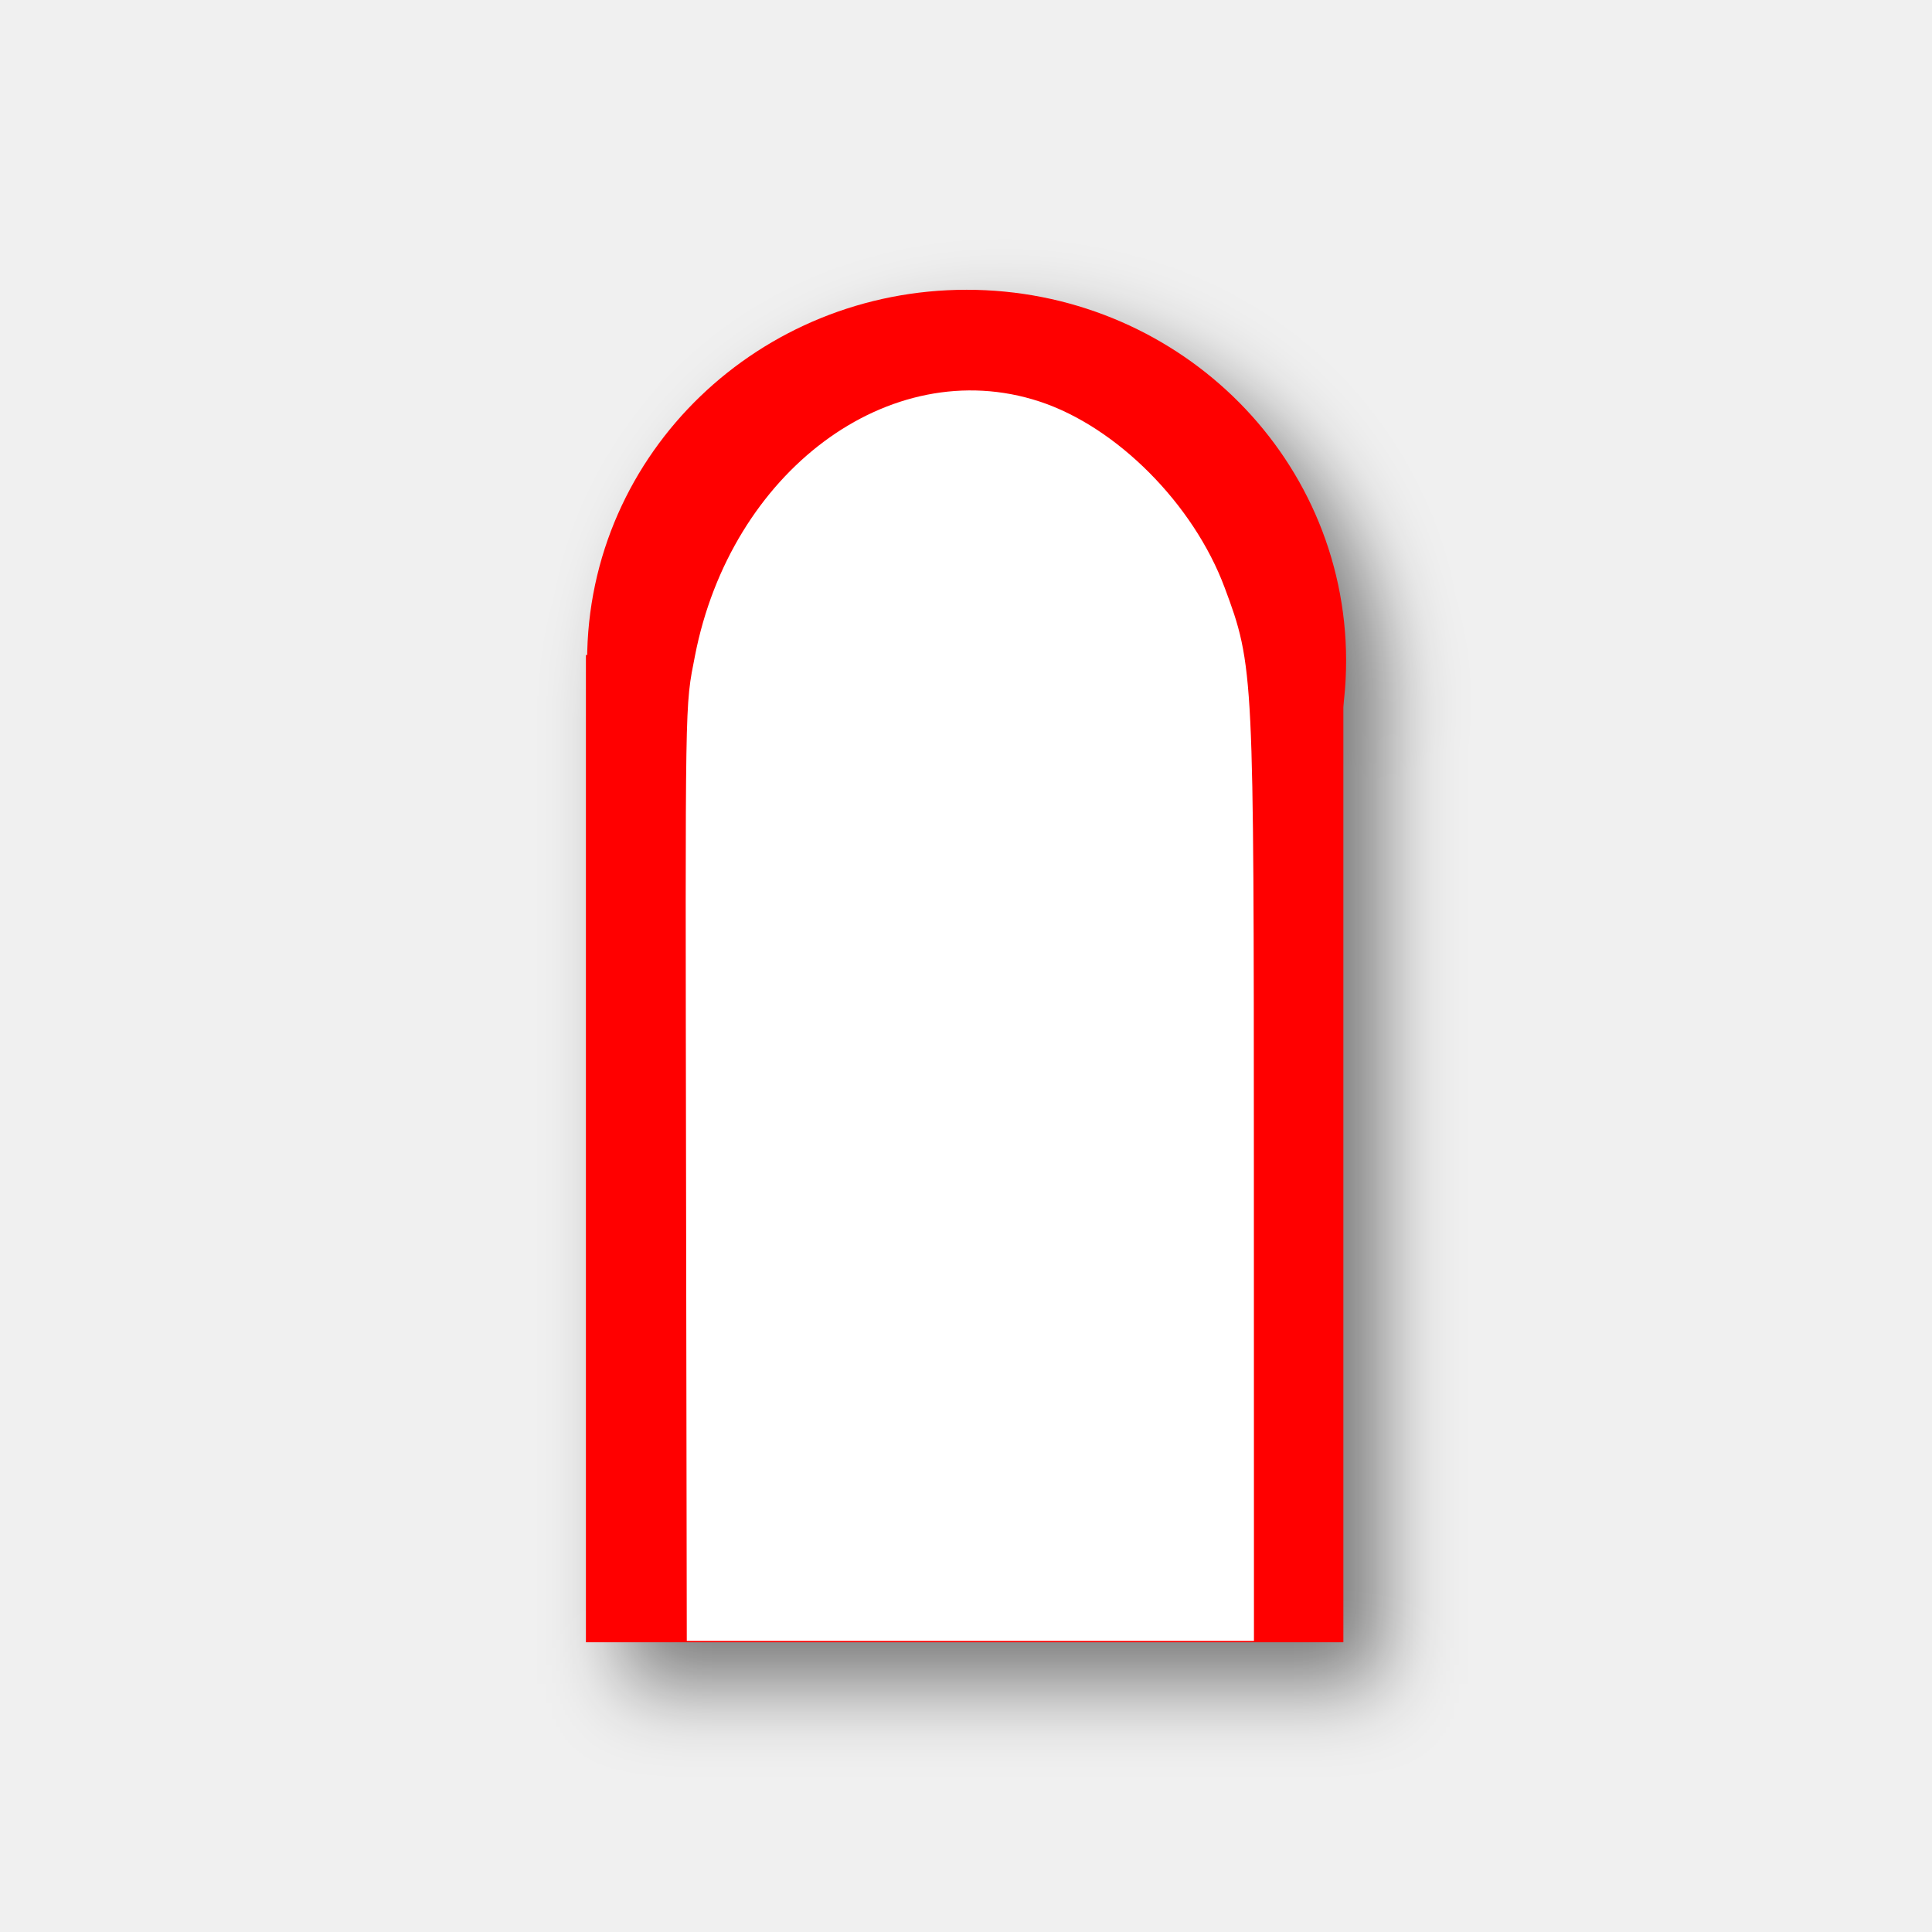
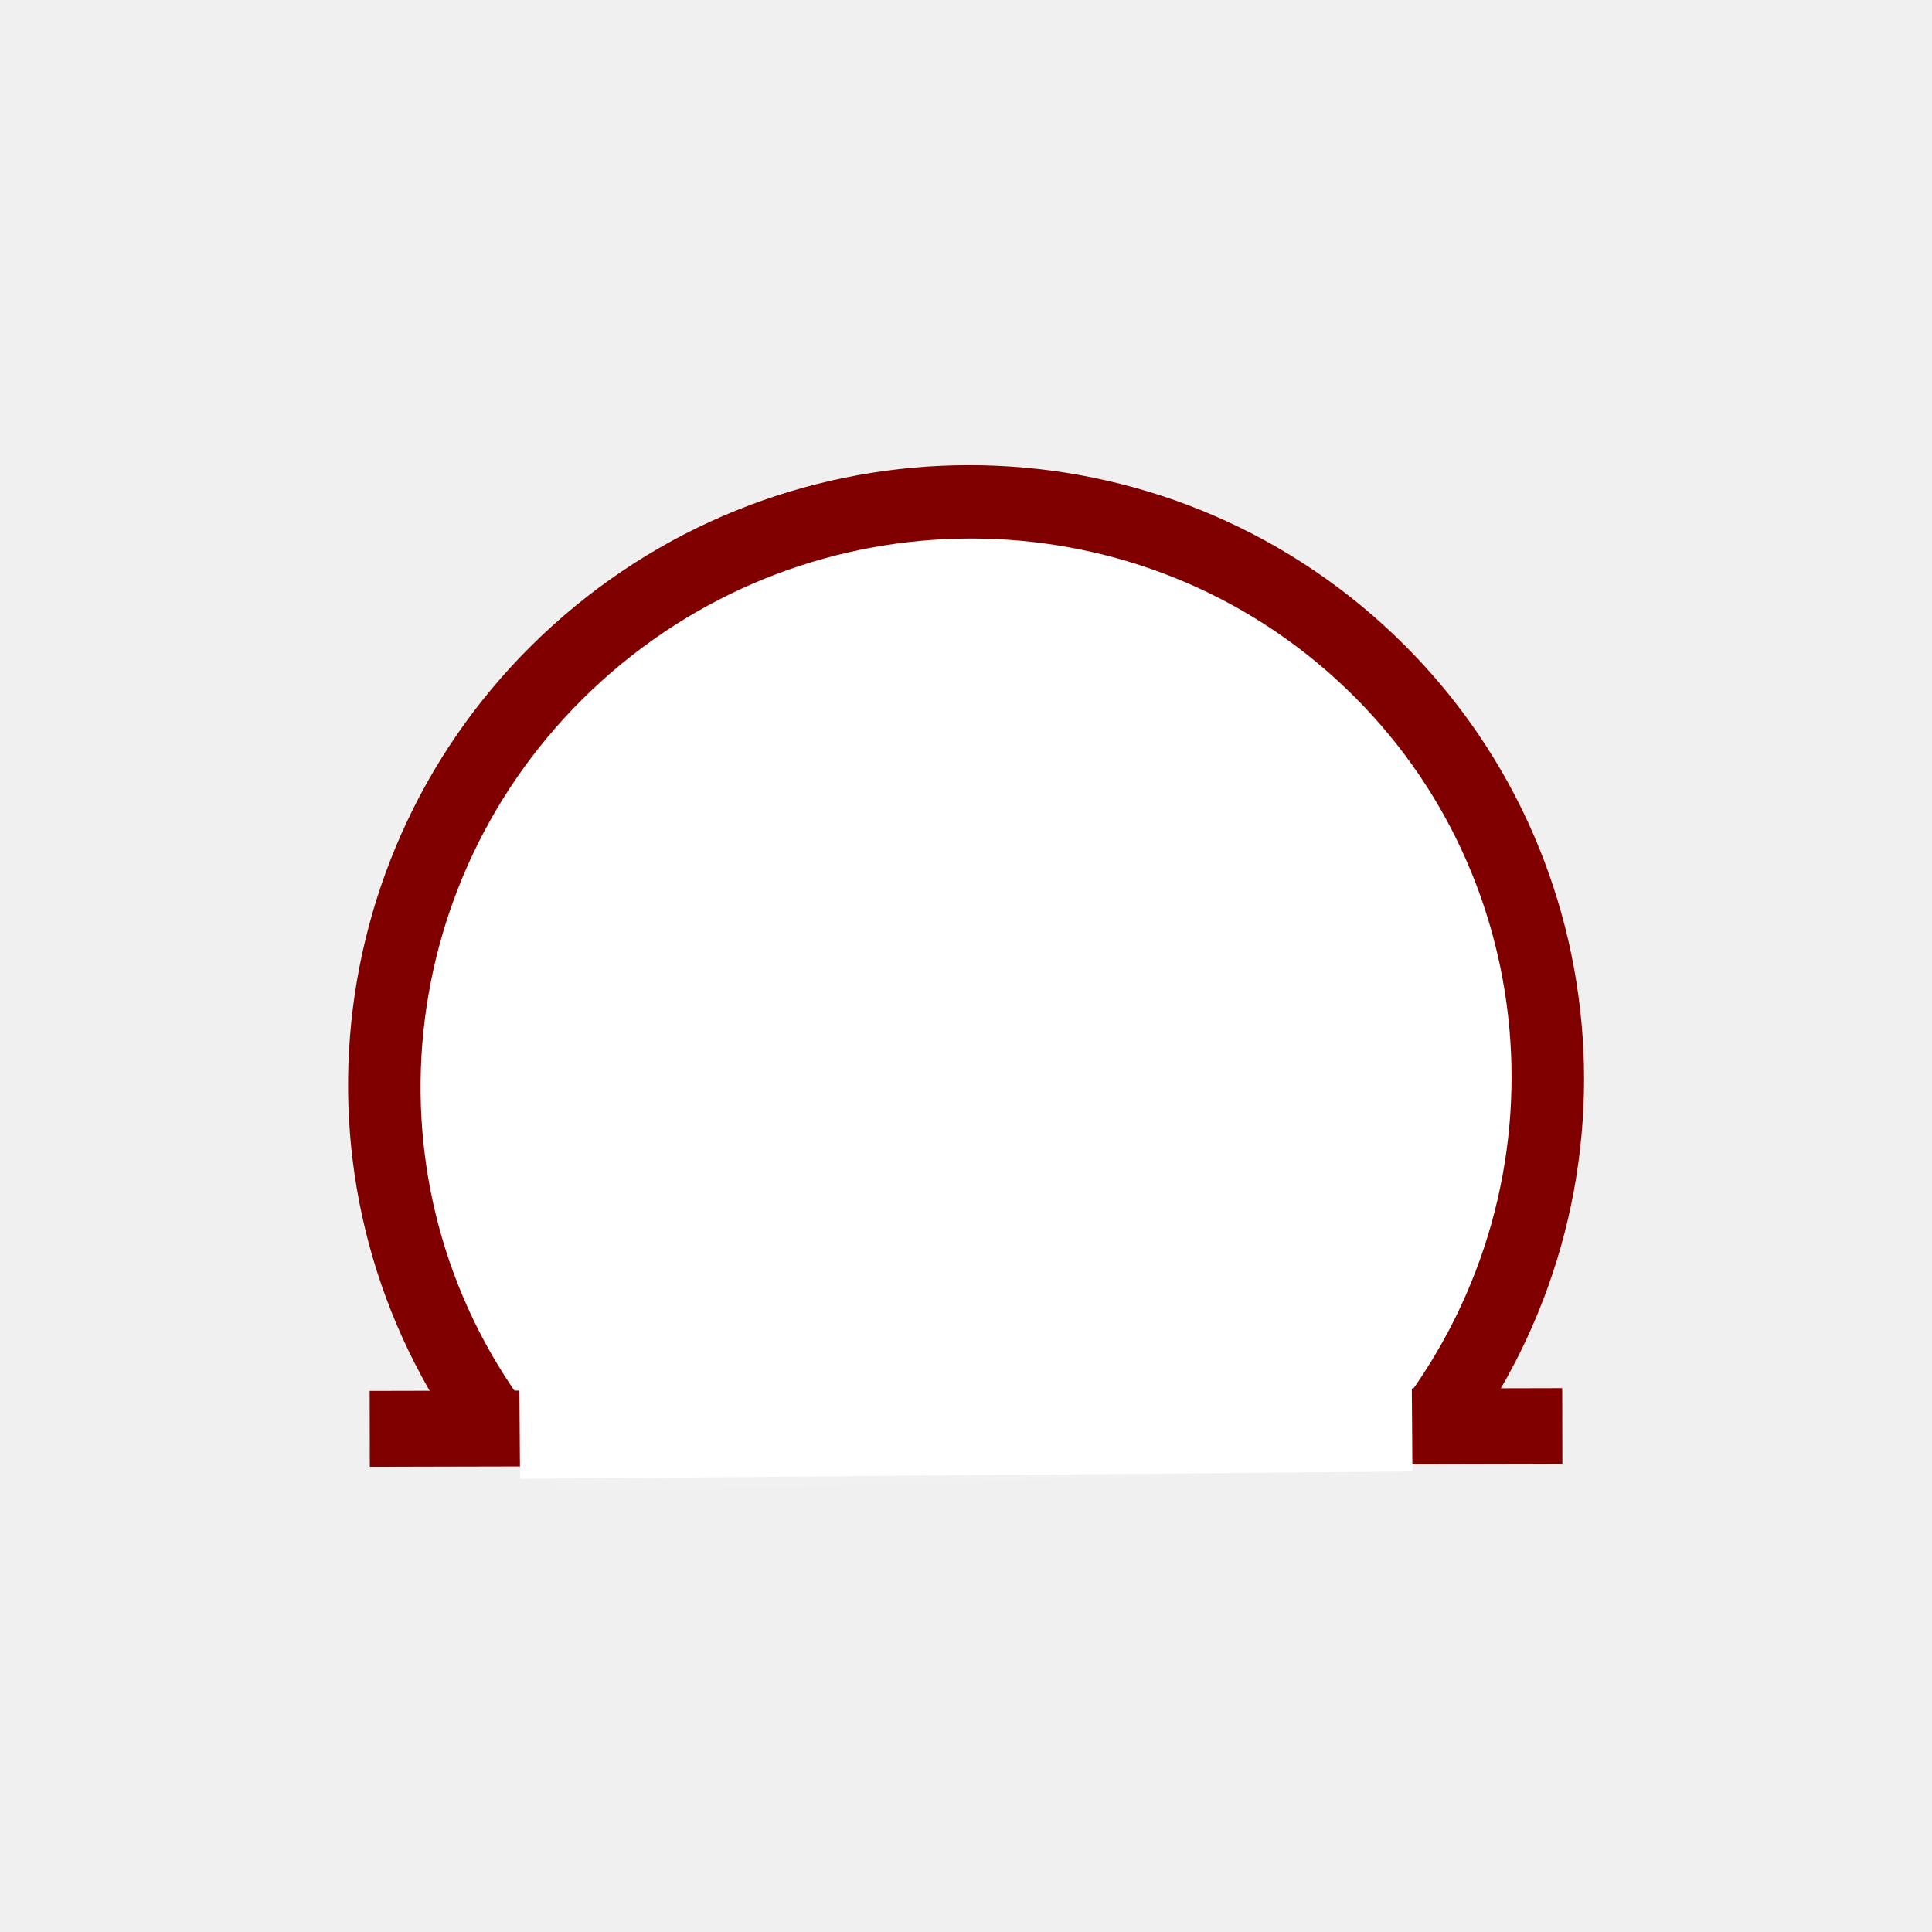
- <svg xmlns="http://www.w3.org/2000/svg" width="100" height="100" viewBox="0 0 26.458 26.458" version="1.1" id="svg969">
+ <svg xmlns="http://www.w3.org/2000/svg" xmlns:xlink="http://www.w3.org/1999/xlink" width="100" height="100" viewBox="0 0 26.458 26.458" version="1.1" id="svg969">
  <defs id="defs966">
-     <filter style="color-interpolation-filters:sRGB;" id="filter479" x="-0.192" y="-0.122" width="1.444" height="1.267">
-       <feFlood flood-opacity="0.498" flood-color="rgb(0,0,0)" result="flood" id="feFlood469" />
-       <feComposite in="flood" in2="SourceGraphic" operator="in" result="composite1" id="feComposite471" />
-       <feGaussianBlur in="composite1" stdDeviation="1" result="blur" id="feGaussianBlur473" />
-       <feOffset dx="1" dy="1" result="offset" id="feOffset475" />
-       <feComposite in="SourceGraphic" in2="offset" operator="over" result="composite2" id="feComposite477" />
+     <linearGradient id="linearGradient5664">
+       <stop style="stop-color:#ffffff;stop-opacity:1;" offset="0" id="stop5660" />
+       <stop style="stop-color:#ffffff;stop-opacity:0;" offset="1" id="stop5662" />
+     </linearGradient>
+     <filter style="color-interpolation-filters:sRGB;" id="filter1423" x="-0.192" y="-0.122" width="1.444" height="1.267">
+       <feFlood flood-opacity="0.498" flood-color="rgb(0,0,0)" result="flood" id="feFlood1413" />
+       <feComposite in="flood" in2="SourceGraphic" operator="in" result="composite1" id="feComposite1415" />
+       <feGaussianBlur in="composite1" stdDeviation="1" result="blur" id="feGaussianBlur1417" />
+       <feOffset dx="1" dy="1" result="offset" id="feOffset1419" />
+       <feComposite in="SourceGraphic" in2="offset" operator="over" result="composite2" id="feComposite1421" />
    </filter>
-     <filter style="color-interpolation-filters:sRGB" id="filter479-8" x="-0.057" y="-0.043" width="1.175" height="1.109">
-       <feFlood flood-opacity="0.498" flood-color="rgb(0,0,0)" result="flood" id="feFlood469-5" />
-       <feComposite in="flood" in2="SourceGraphic" operator="in" result="composite1" id="feComposite471-8" />
-       <feGaussianBlur in="composite1" stdDeviation="0" result="blur" id="feGaussianBlur473-2" />
-       <feOffset dx="1" dy="1" result="offset" id="feOffset475-5" />
-       <feComposite in="SourceGraphic" in2="offset" operator="over" result="composite2" id="feComposite477-9" />
+     <linearGradient xlink:href="#linearGradient5664" id="linearGradient5666" x1="-38.143" y1="18.675" x2="-6.816" y2="18.675" gradientUnits="userSpaceOnUse" gradientTransform="translate(36.44698,13.69591)" />
+     <linearGradient xlink:href="#linearGradient5664" id="linearGradient5668" x1="-18.342" y1="24.32" x2="11.464" y2="24.32" gradientUnits="userSpaceOnUse" />
+     <filter style="color-interpolation-filters:sRGB" id="filter5670" x="-0.041" y="-33.055" width="1.082" height="67.109">
+       <feGaussianBlur stdDeviation="0.536" id="feGaussianBlur5672" />
+     </filter>
+     <filter style="color-interpolation-filters:sRGB" id="filter5674" x="-0.079" y="-0.074" width="1.156" height="1.148">
+       <feGaussianBlur stdDeviation="0.536" id="feGaussianBlur5676" />
    </filter>
  </defs>
  <g id="layer1">
    <g id="g1111" style="fill:#00ffff;stroke:#00ffff" transform="matrix(0.5214122,0,0,0.5632672,6.339789,1.59582)">
-       <g id="g467" style="filter:url(#filter479)">
-         <ellipse style="fill:#ff0000;stroke:#ff0000;stroke-width:2.636" id="path293" ry="7.699" rx="8.649" cy="13.229" cx="13.229" />
-         <rect style="fill:#ff0000;stroke:#ff0000;stroke-width:2.05;stroke-opacity:1" id="rect553" width="17.844" height="21.953" x="4.255" y="14.117" ry="0" rx="0" />
+       <path style="mix-blend-mode:lighten;fill:url(#linearGradient5668);fill-opacity:1;stroke:#666666;stroke-width:1.845;paint-order:markers fill stroke;filter:url(#filter5674)" id="path5081-7" d="M -2.218,39.274 A 14.422,14.976 0 0 1 -17.257,26.558 14.422,14.976 0 0 1 -6.508,9.795 14.422,14.976 0 0 1 10.591,19.297" transform="matrix(0.5817648,0.8133571,-0.852597,0.522569,36.44698,13.69591)" />
+       <path style="mix-blend-mode:lighten;fill:url(#linearGradient5666);fill-opacity:1;stroke:#666666;stroke-width:1.845;paint-order:markers fill stroke;filter:url(#filter5670)" d="m -1.694,32.404 31.323,-0.067" id="path5079-5" />
+       <g id="g5618" transform="translate(0,-4.878661)">
+         <path style="fill:#ffffff;stroke:#800000;stroke-width:1.845;paint-order:markers fill stroke" id="path5081" d="M 31.932,20.713 A 14.422,14.976 0 0 1 16.893,7.997 14.422,14.976 0 0 1 27.642,-8.767 14.422,14.976 0 0 1 44.741,0.736" transform="matrix(0.5817648,0.8133571,-0.852597,0.522569,0,0)" />
+         <path style="fill:#ffffff;stroke:#800000;stroke-width:1.845;paint-order:markers fill stroke" d="M -2.448,36.785 28.874,36.718" id="path5079" />
+         <path style="fill:#ffffff;stroke:#ffffff;stroke-width:2.25;paint-order:markers fill stroke" d="M 1.491,36.877 24.929,36.696 v 0" id="path11548" />
      </g>
-       <path style="fill:#ffffff;fill-opacity:1;stroke:#ffffff;stroke-width:0.937;paint-order:markers fill stroke" d="M 6.329,25.967 C 6.308,13.898 6.299,14.417 6.552,13.211 7.442,8.975 11.36,6.27 15.004,7.376 c 1.894,0.575 3.803,2.352 4.568,4.254 0.729,1.813 0.731,1.845 0.733,13.877 l 0.002,11.086 H 13.327 6.347 Z" id="path115365" />
    </g>
  </g>
</svg>
